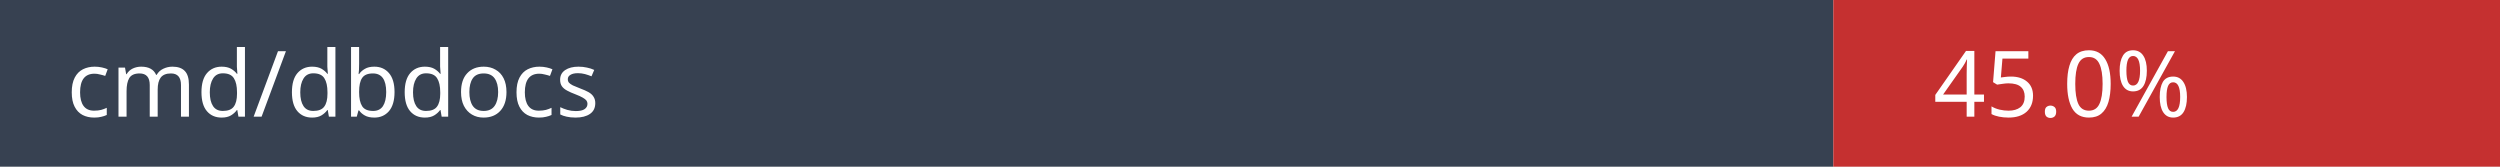
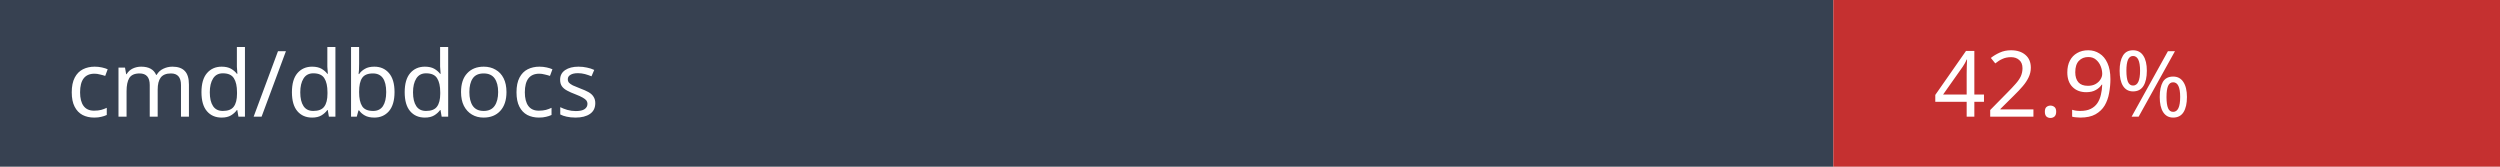
- <svg xmlns="http://www.w3.org/2000/svg" width="300" height="20" role="img" aria-label="cmd/dbdocs coverage 45.0%">
+ <svg xmlns="http://www.w3.org/2000/svg" width="300" height="20" role="img" aria-label="cmd/dbdocs coverage 42.9%">
  <rect width="220" height="20" fill="#374151" />
  <rect x="220" width="80" height="20" fill="#c53030" />
  <g fill="#fff" font-family="Verdana,sans-serif" font-size="11">
    <text x="8" y="14">cmd/dbdocs</text>
-     <text x="232" y="14">45.0%</text>
+     <text x="232" y="14">42.9%</text>
  </g>
</svg>
